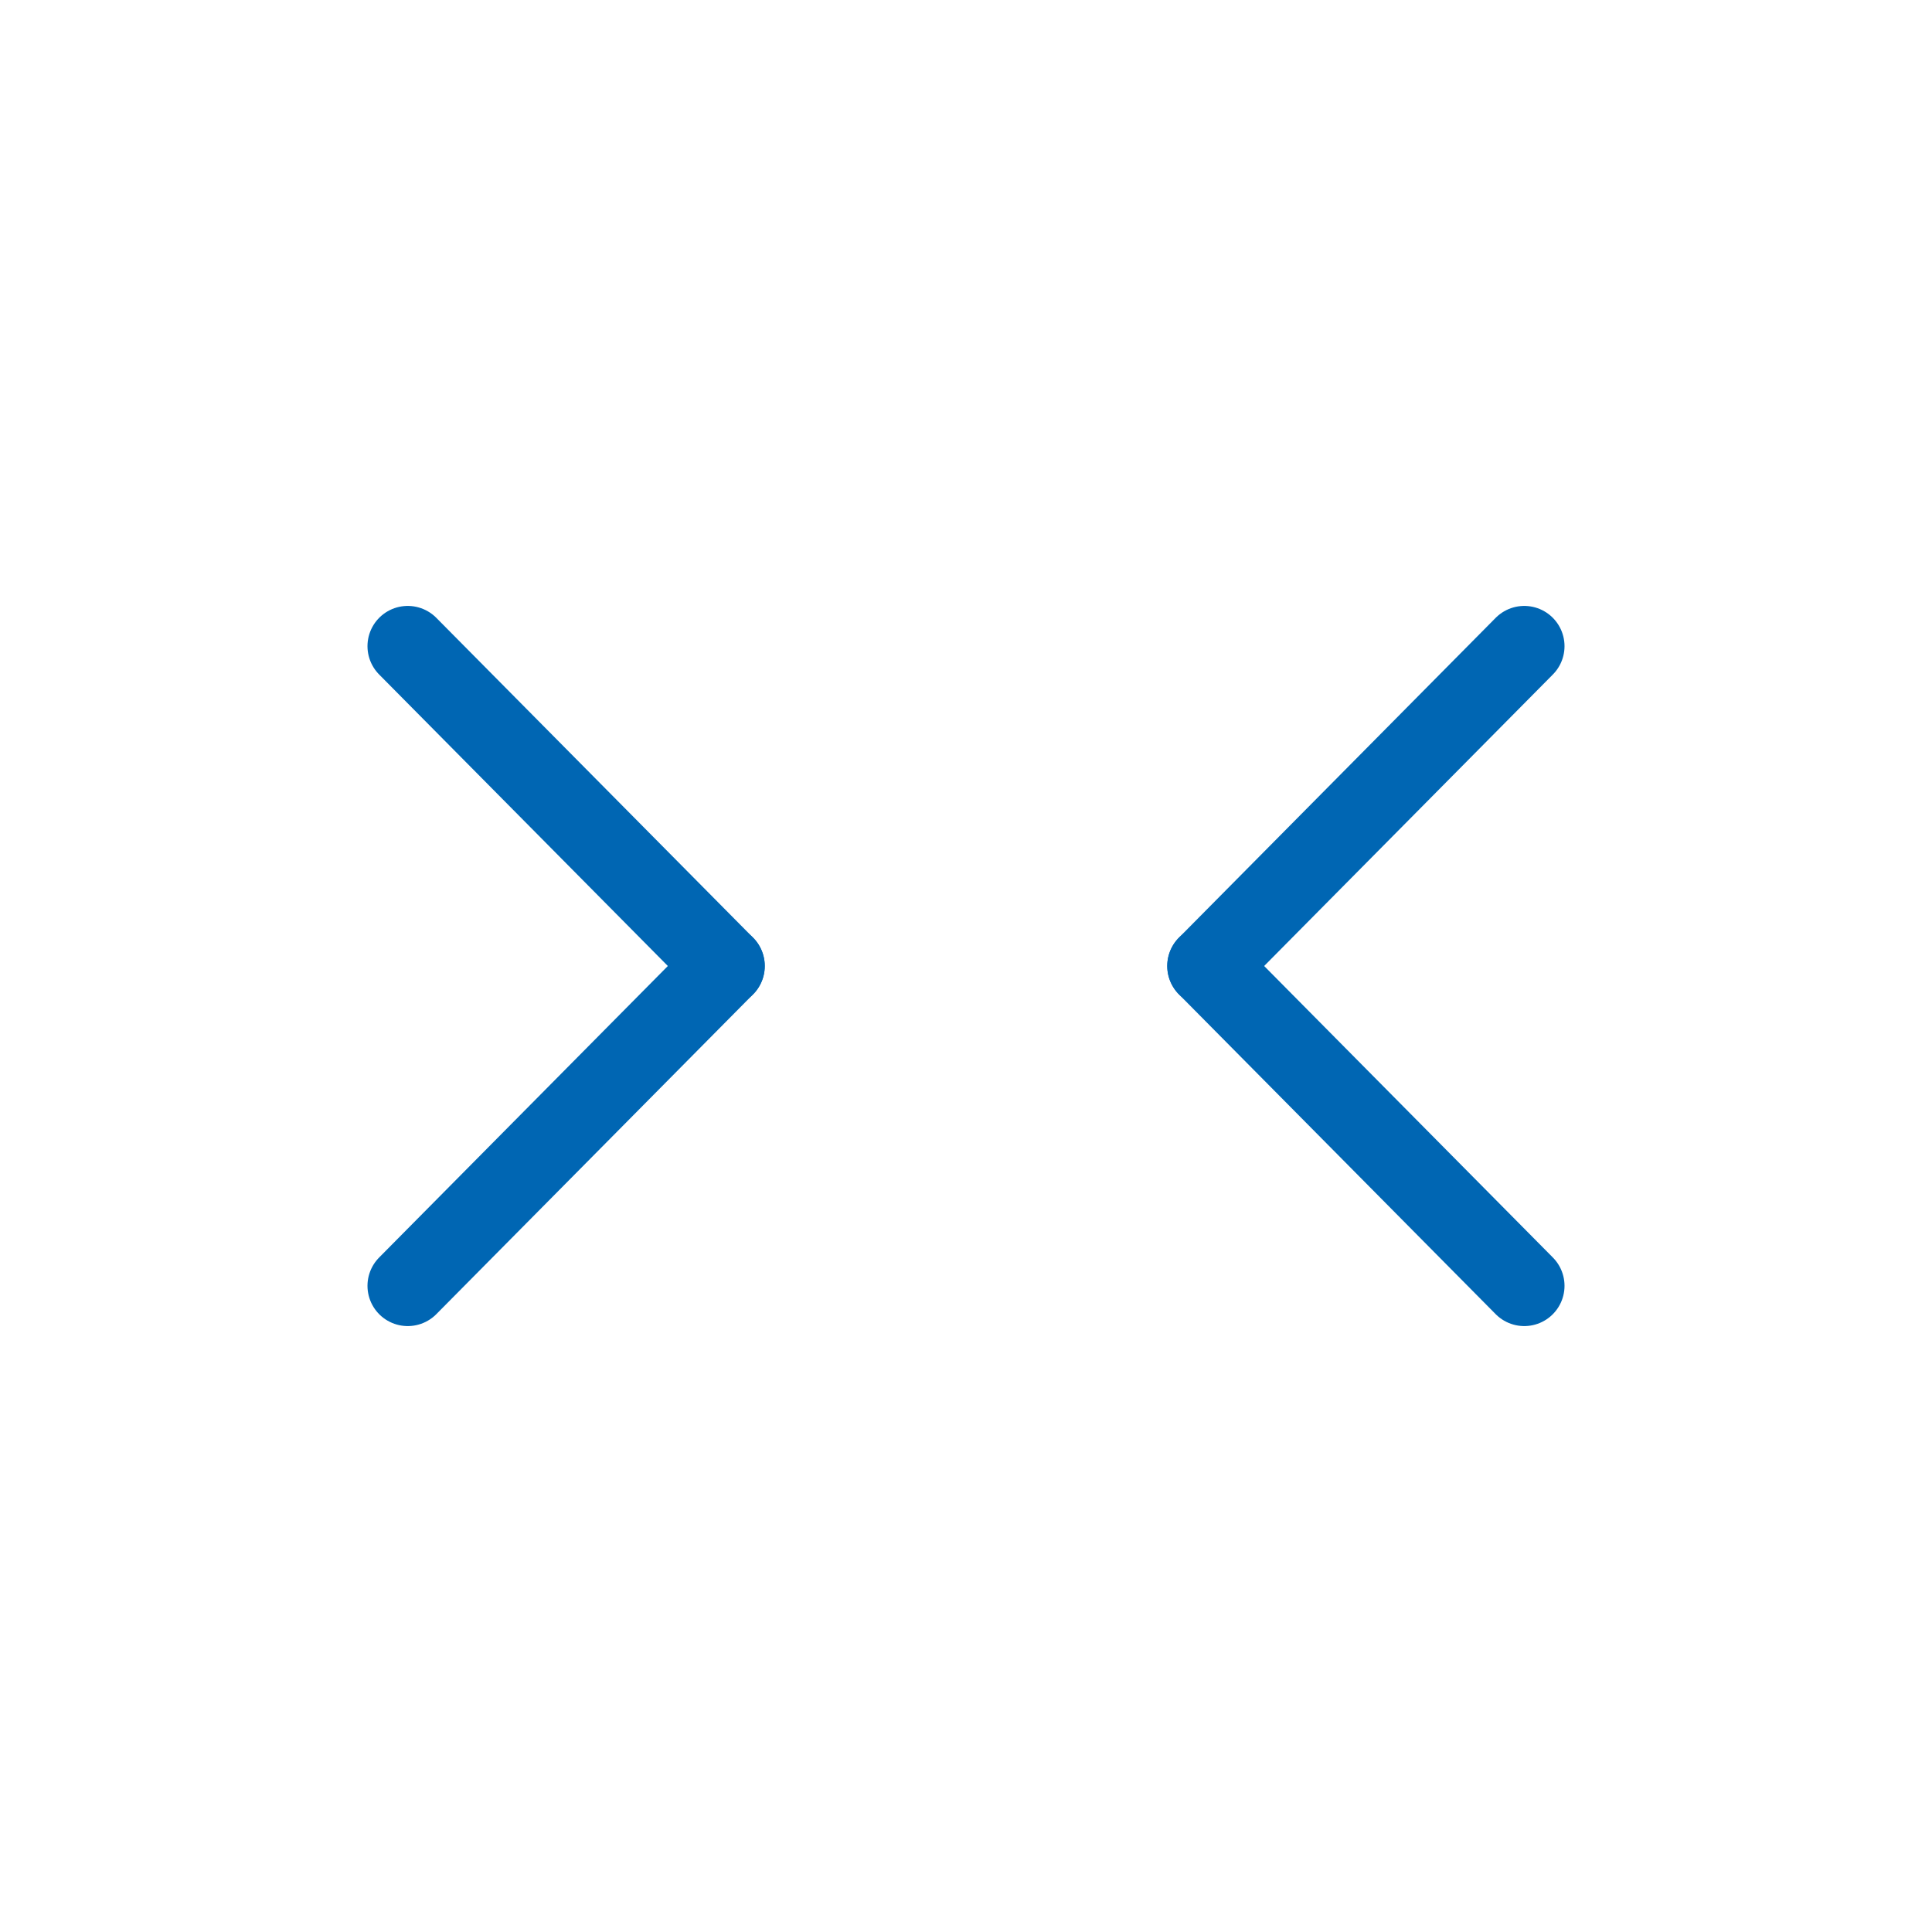
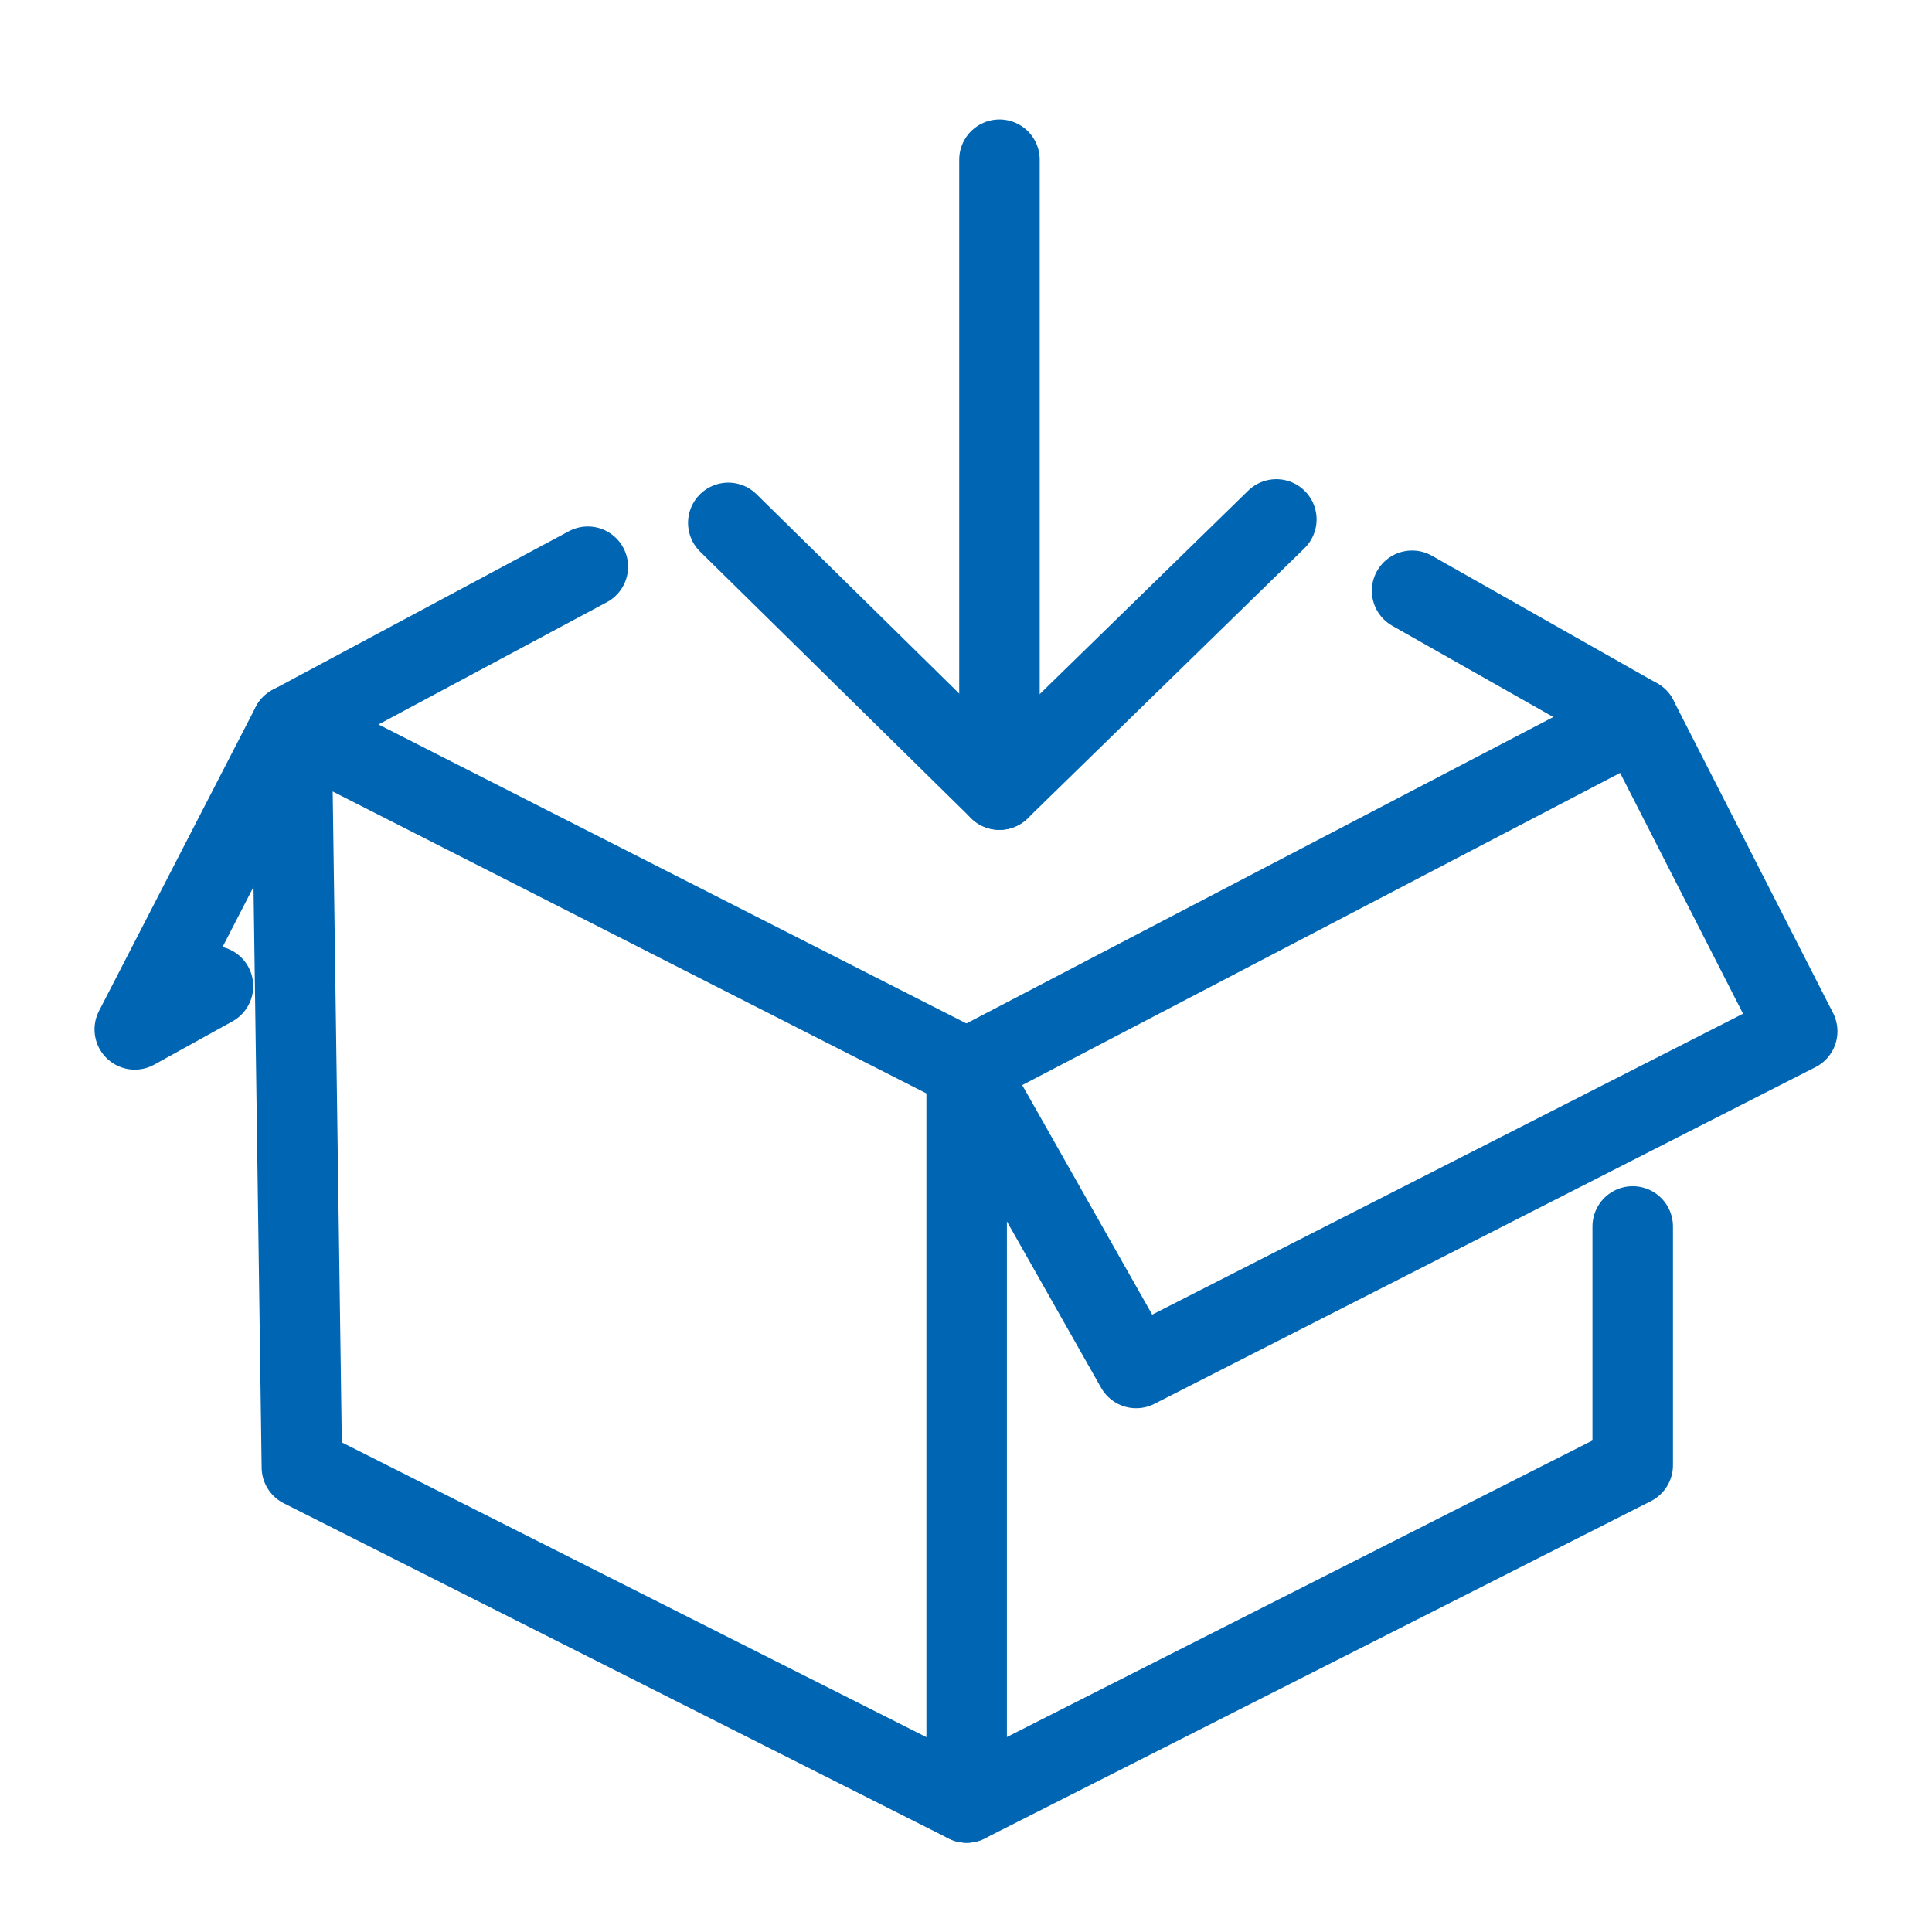
<svg xmlns="http://www.w3.org/2000/svg" viewBox="0 0 48 48">
-   <g fill="none">
-     <rect height="44" rx="2.735" width="44" x="2" y="2" />
-     <g stroke="#0066b3" stroke-linecap="round" stroke-linejoin="round" stroke-width="2">
-       <path d="m18 24-7.87 7.946" />
-       <path d="m18 24-7.87-7.946" />
-       <path d="m30 24 7.87 7.946" />
-       <path d="m30 24 7.87-7.946" />
-     </g>
+   <g fill="none" stroke="#0066b3" stroke-linecap="round" stroke-linejoin="round" stroke-width="2" transform="translate(176.6603 -16.88404)">
+     <path d="m-136.096 47.355v5.932l-16.548 8.38v-18.231l16.667-8.702 3.968 7.772-16.424 8.365-4.21-7.435" />
+     <path d="m-152.644 61.667-16.516-8.328-.258-18.433 16.774 8.53" />
+     <path d="m-171.369 41.384-1.943 1.075 3.894-7.553 7.362-3.942" />
+     <path d="m-135.977 34.734-5.6-3.173" />
+     <path d="m-151.829 36.502c0-5.218 0-10.433 0-15.65" />
+     <path d="m-158.566 29.875 6.737 6.627 6.879-6.713" />
  </g>
</svg>
